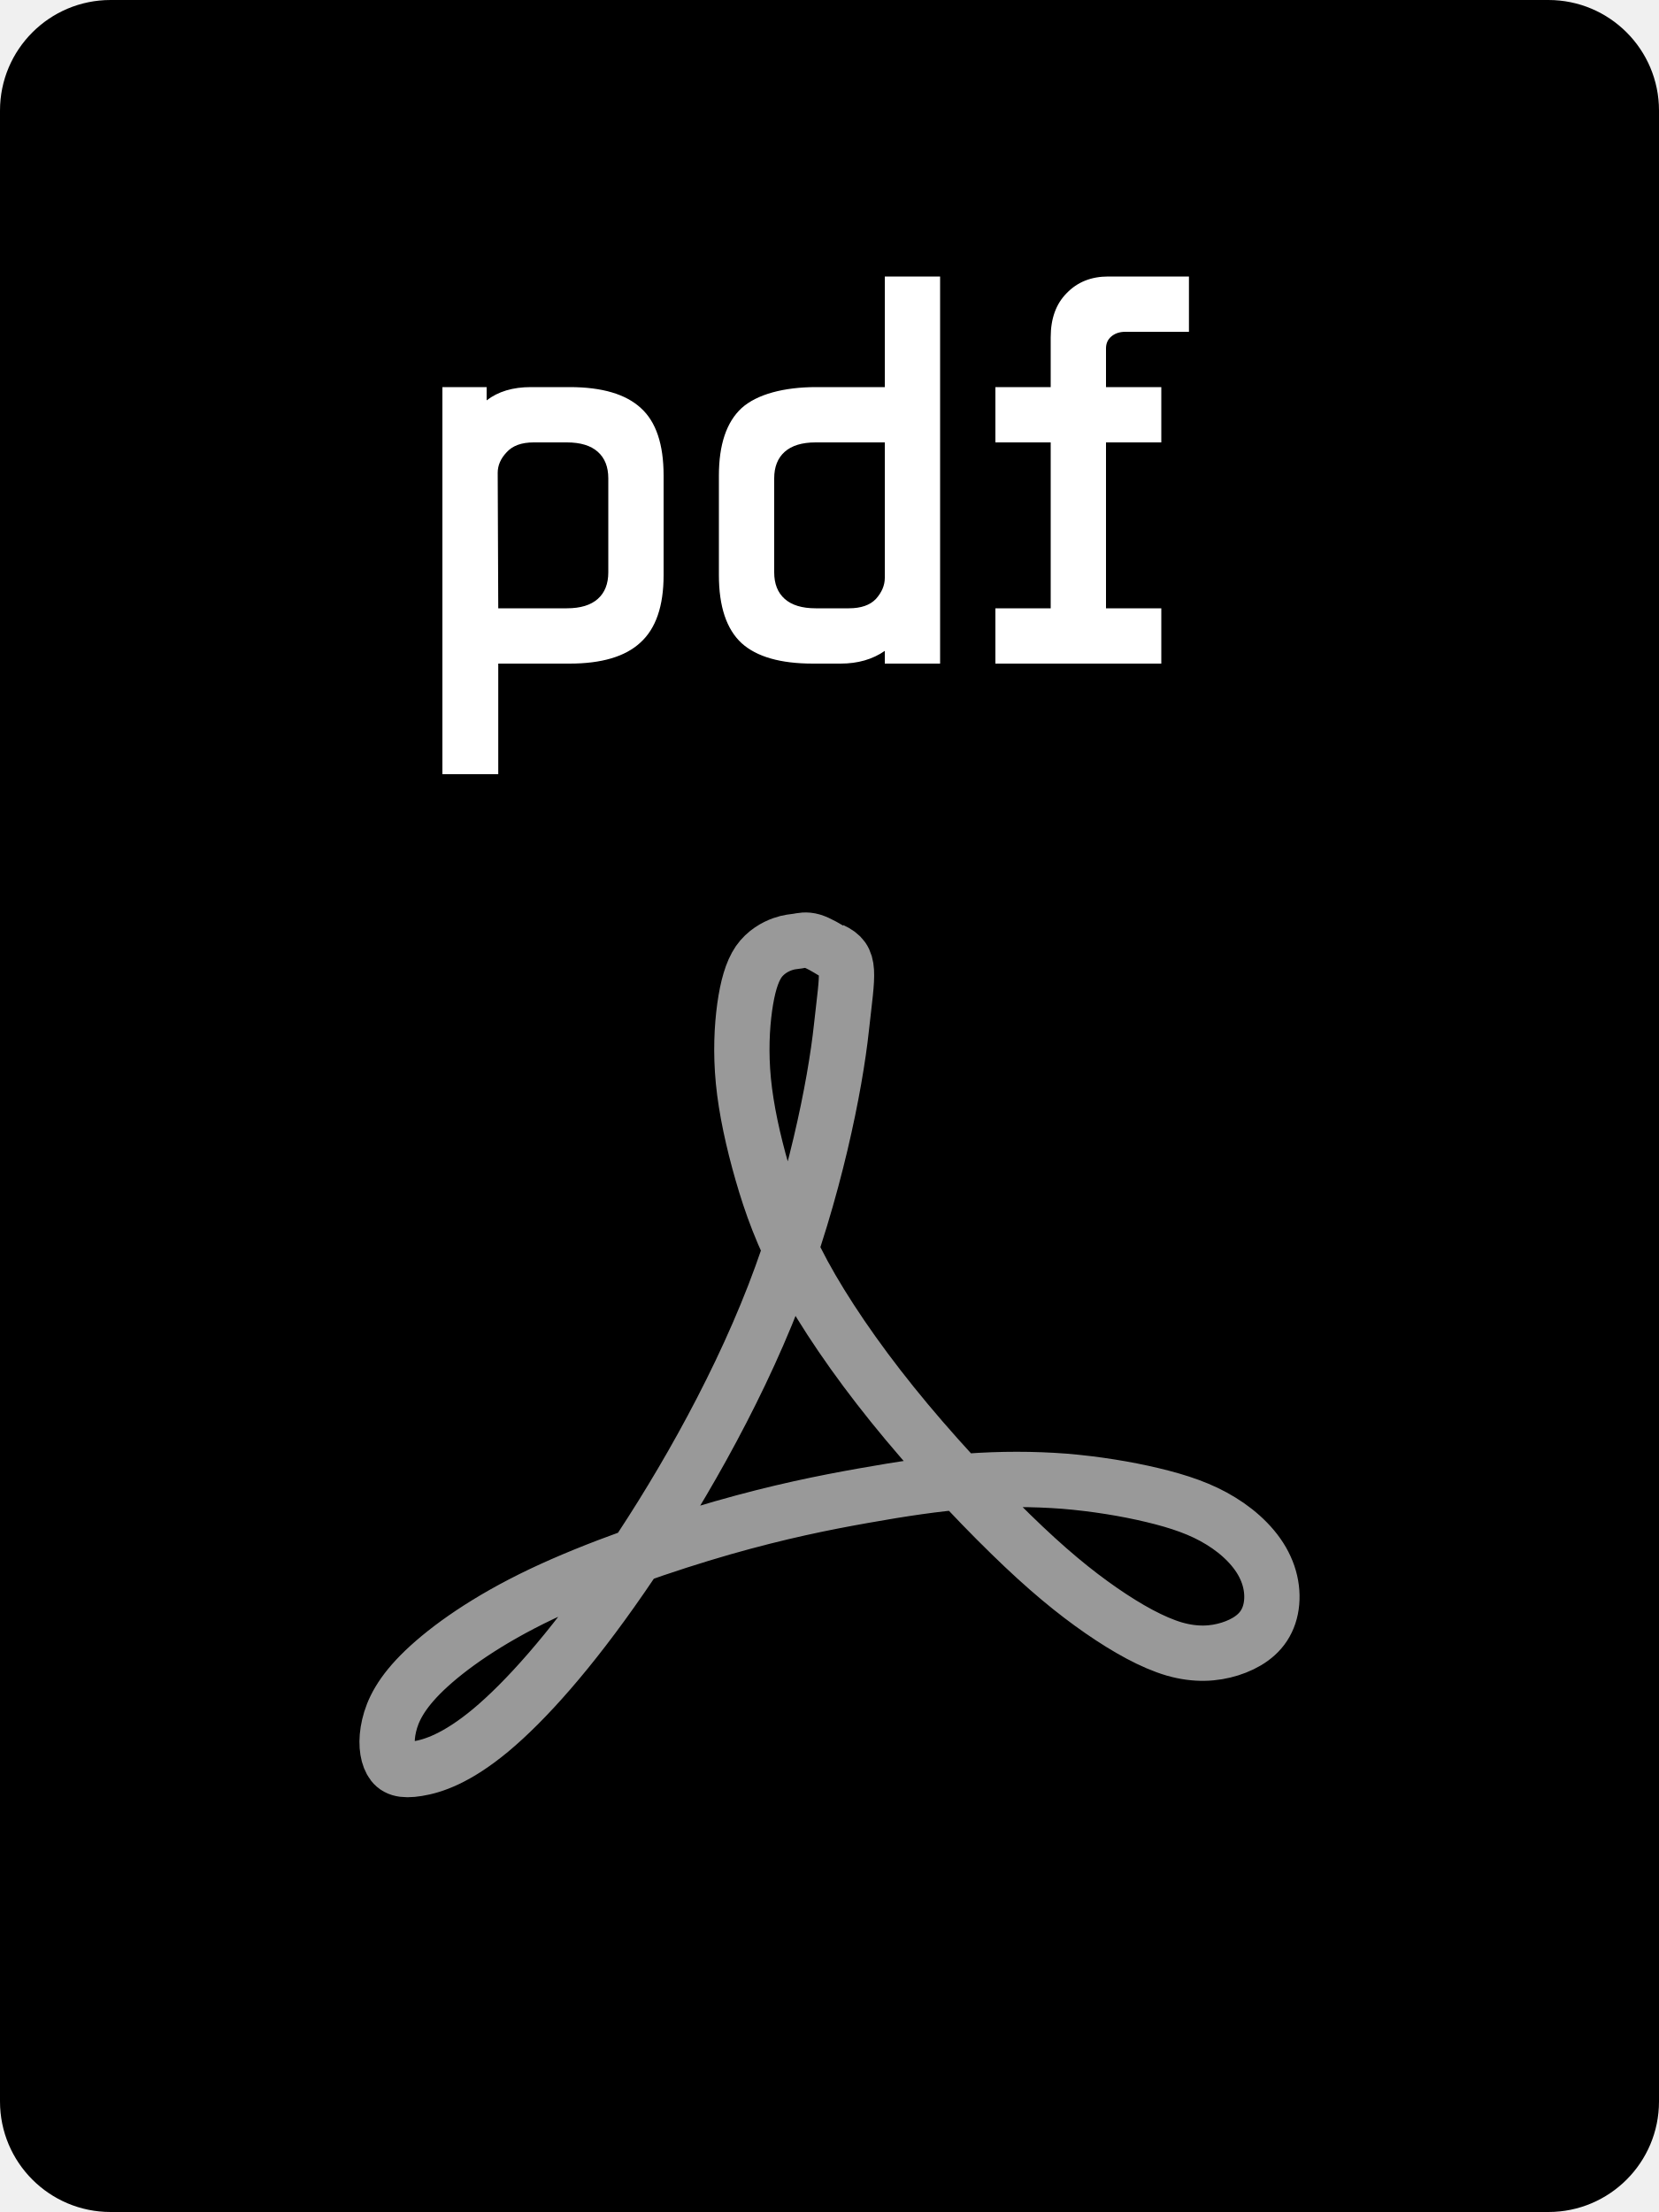
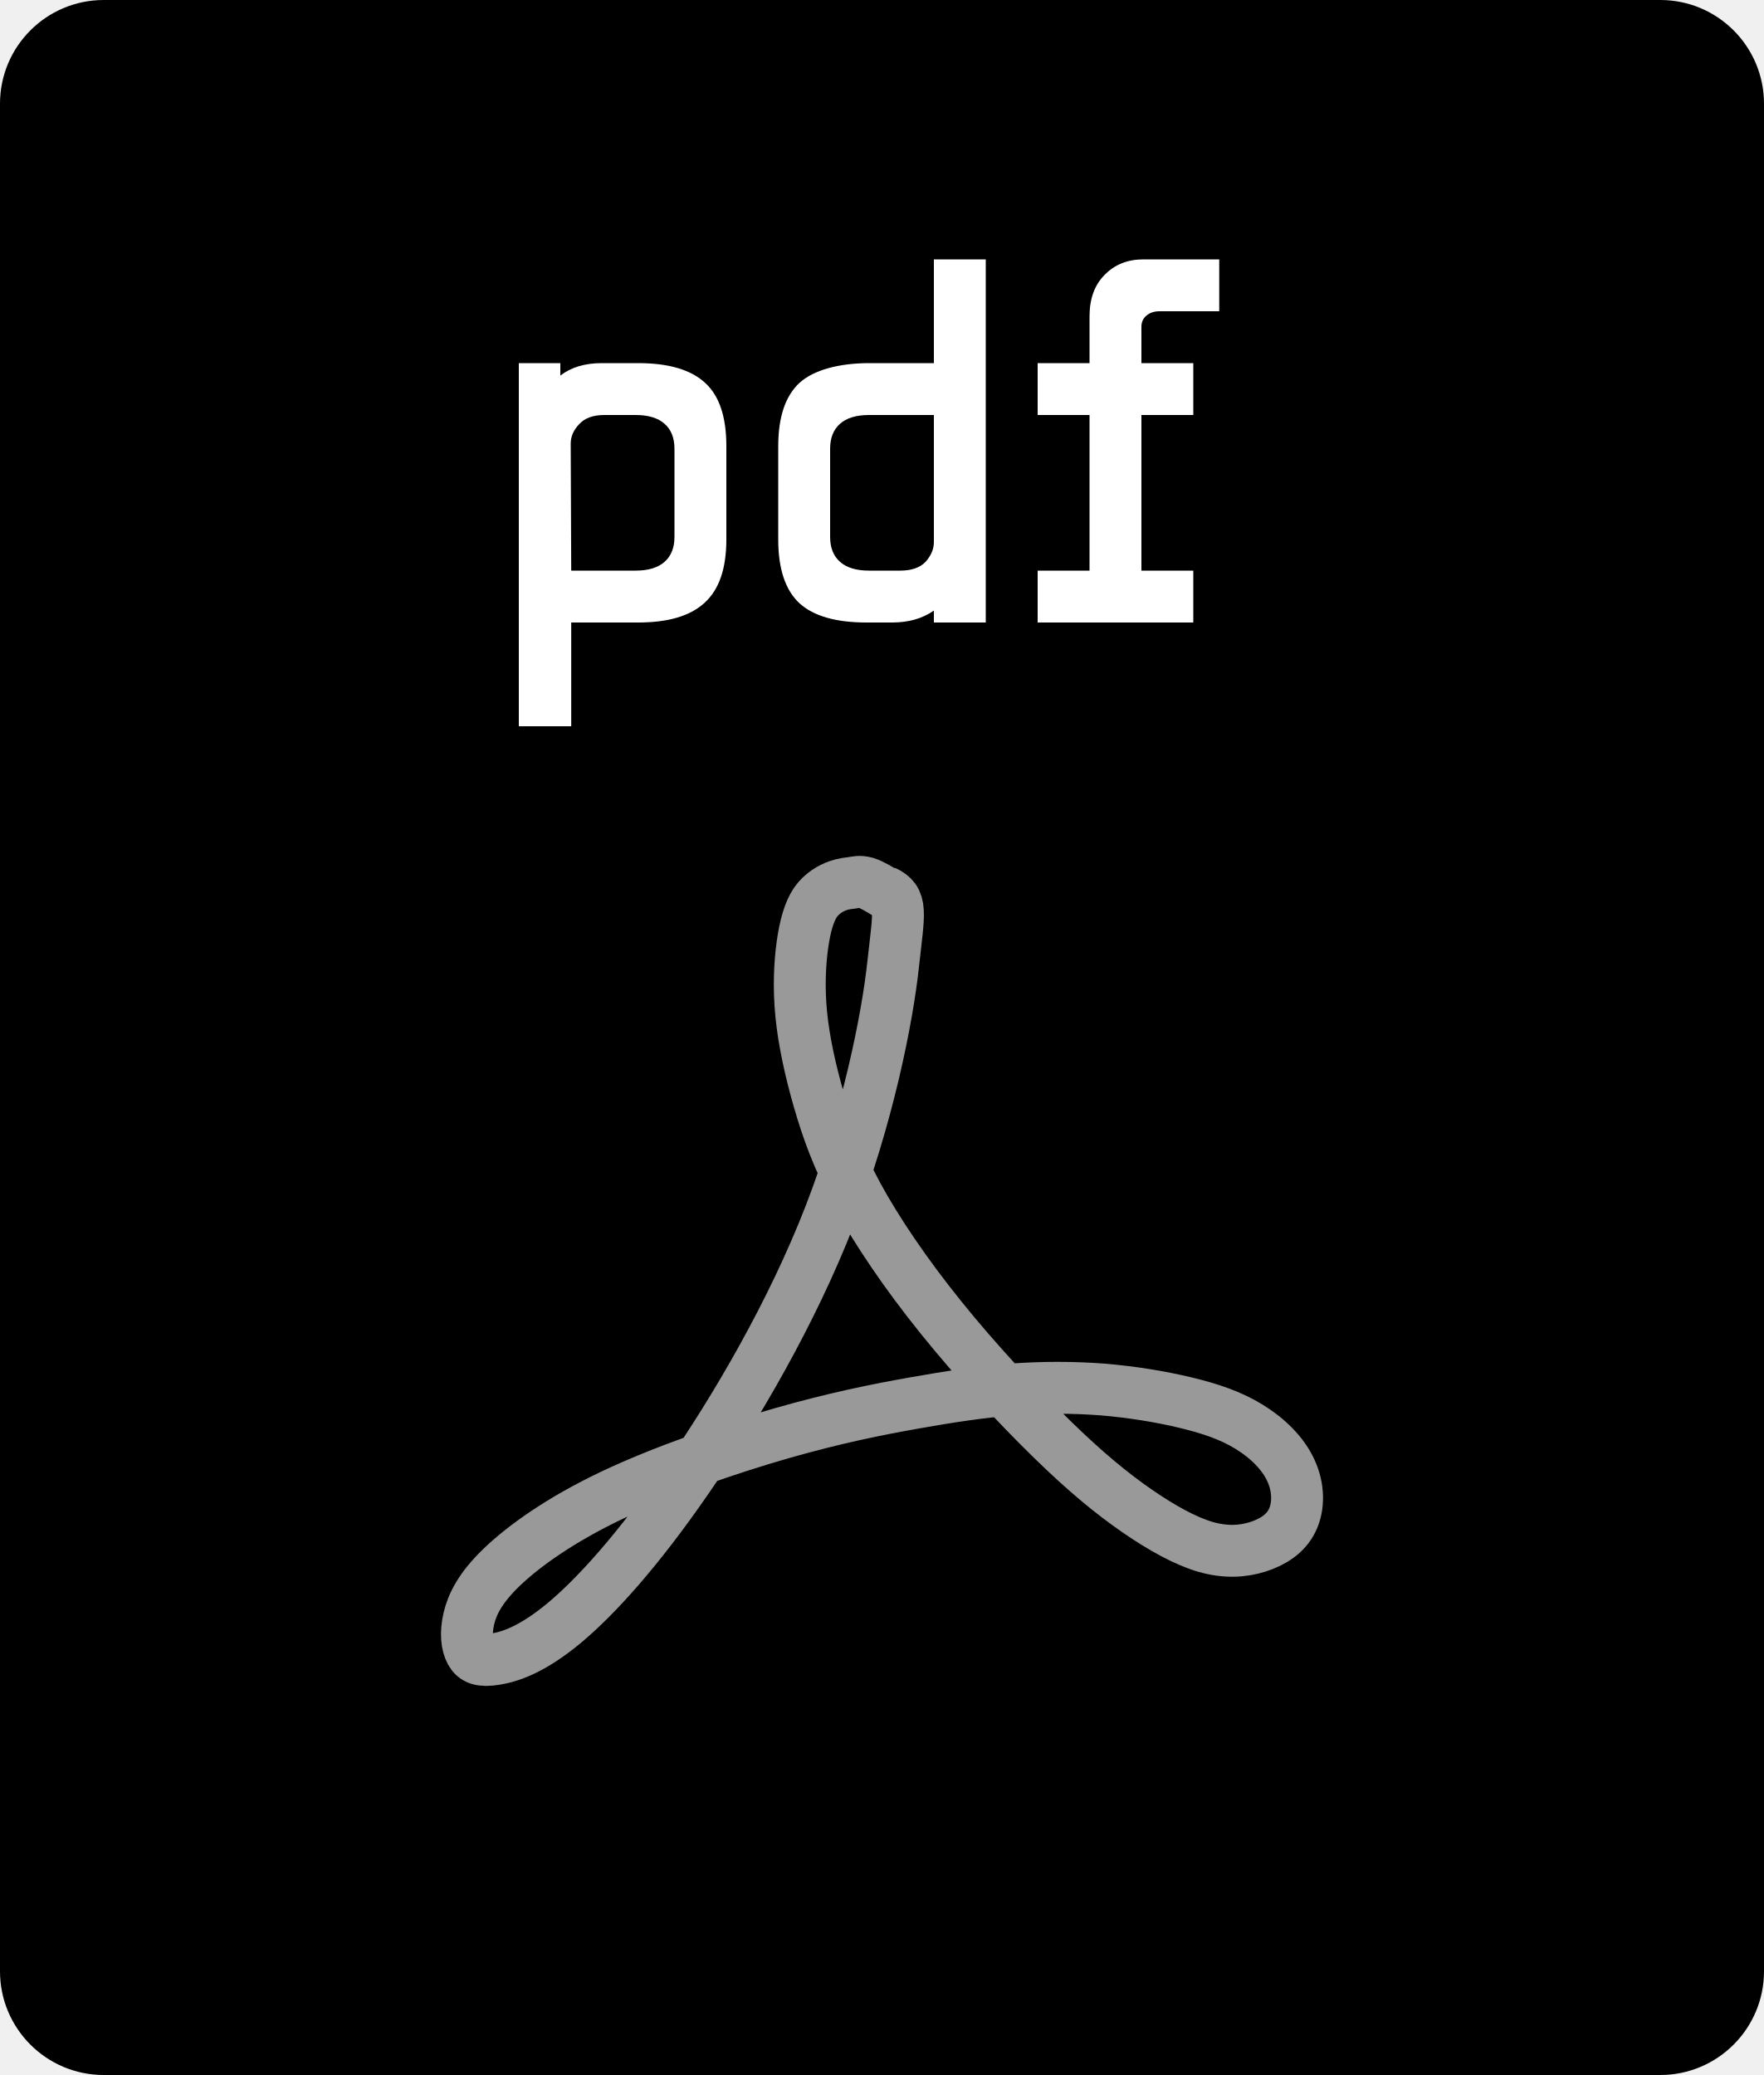
- <svg xmlns="http://www.w3.org/2000/svg" viewBox="0 0 30 40">
-   <path d="M28 0H2C0.895 0 0 0.895 0 2V38C0 39.105 0.895 40 2 40H28C29.105 40 30 39.105 30 38V2C30 0.895 29.105 0 28 0Z" />
-   <path opacity="0.6" d="M15.042 17.183C15.402 17.349 15.327 17.564 15.216 18.58C15.104 19.628 14.725 21.541 13.996 23.424C13.266 25.304 12.183 27.151 11.239 28.518C10.296 29.885 9.489 30.774 8.874 31.288C8.256 31.801 7.829 31.938 7.55 31.983C7.273 32.028 7.148 31.983 7.073 31.845C6.998 31.708 6.972 31.482 7.036 31.206C7.099 30.934 7.25 30.614 7.676 30.206C8.106 29.795 8.81 29.293 9.792 28.826C10.774 28.359 12.031 27.926 13.064 27.629C14.097 27.334 14.902 27.173 15.606 27.048C16.312 26.922 16.916 26.832 17.507 26.785C18.099 26.742 18.679 26.742 19.245 26.785C19.811 26.832 20.365 26.922 20.844 27.037C21.321 27.151 21.725 27.287 22.077 27.505C22.429 27.72 22.732 28.017 22.882 28.349C23.035 28.678 23.035 29.044 22.908 29.305C22.783 29.568 22.53 29.727 22.241 29.819C21.952 29.909 21.625 29.931 21.234 29.819C20.844 29.704 20.389 29.453 19.912 29.123C19.434 28.792 18.93 28.381 18.277 27.743C17.622 27.105 16.815 26.24 16.136 25.396C15.457 24.553 14.902 23.733 14.524 23.037C14.148 22.341 13.946 21.772 13.782 21.203C13.618 20.632 13.493 20.062 13.443 19.55C13.393 19.037 13.416 18.58 13.466 18.215C13.517 17.852 13.594 17.576 13.719 17.393C13.844 17.214 14.021 17.12 14.147 17.075C14.273 17.03 14.349 17.03 14.424 17.018C14.498 17.006 14.573 16.984 14.688 17.018C14.798 17.051 14.944 17.138 15.089 17.227" stroke="#fff" stroke-miterlimit="10" stroke-linejoin="round" />
-   <path fill-rule="evenodd" clip-rule="evenodd" d="M20.35 6C20.243 6 20.157 6.03 20.09 6.09C20.03 6.143 20 6.213 20 6.3V7H21V8H20V11H21V12H18V11H19V8H18V7H19V6.1C19 5.76 19.097 5.493 19.29 5.3C19.483 5.1 19.733 5 20.04 5H21.5V6L20.35 6ZM8.8 7V7.24C9.007 7.08 9.273 7 9.6 7H10.3C10.887 7 11.317 7.127 11.59 7.38C11.863 7.627 12 8.033 12 8.6V10.4C12 10.96 11.86 11.367 11.58 11.62C11.307 11.873 10.88 12 10.3 12H9.01V14H8V7H8.8ZM9.65 8C9.43 8 9.267 8.06 9.16 8.18C9.053 8.293 9 8.417 9 8.55L9.01 11H10.25C10.497 11 10.683 10.943 10.81 10.83C10.937 10.717 11 10.557 11 10.35V8.65C11 8.443 10.937 8.283 10.81 8.17C10.683 8.057 10.497 8 10.25 8H9.65ZM15.2 12C15.513 12 15.78 11.923 16 11.77V12H17V5H16V7H14.76C14.18 7 13.69 7.127 13.41 7.38C13.137 7.633 13 8.04 13 8.6V10.4C13 10.967 13.137 11.377 13.41 11.63C13.683 11.877 14.113 12 14.7 12H15.2ZM15.84 10.83C15.733 10.943 15.57 11 15.35 11H14.75C14.503 11 14.317 10.943 14.19 10.83C14.063 10.717 14 10.557 14 10.35V8.65C14 8.443 14.063 8.283 14.19 8.17C14.317 8.057 14.503 8 14.75 8H16V10.45C16 10.583 15.947 10.71 15.84 10.83Z" fill="#fff" />
+ <svg xmlns="http://www.w3.org/2000/svg" viewBox="0 0 34 40">
+   <path d="M32 0H2C0.895 0 0 0.895 0 2V38C0 39.105 0.895 40 2 40H32C33.105 40 34 39.105 34 38V2C34 0.895 33.105 0 32 0Z" />
+   <path opacity="0.6" d="M17.042 17.183C17.402 17.349 17.327 17.564 17.216 18.58C17.104 19.628 16.725 21.541 15.996 23.424C15.266 25.304 14.183 27.151 13.239 28.518C12.296 29.885 11.489 30.774 10.874 31.288C10.256 31.801 9.829 31.938 9.55 31.983C9.273 32.028 9.148 31.983 9.073 31.845C8.998 31.708 8.972 31.482 9.036 31.206C9.099 30.934 9.25 30.614 9.676 30.206C10.106 29.795 10.81 29.293 11.791 28.826C12.774 28.359 14.031 27.926 15.064 27.629C16.097 27.334 16.902 27.173 17.606 27.048C18.312 26.922 18.916 26.832 19.507 26.785C20.099 26.742 20.679 26.742 21.245 26.785C21.811 26.832 22.365 26.922 22.844 27.037C23.321 27.151 23.725 27.287 24.077 27.505C24.429 27.72 24.732 28.017 24.882 28.349C25.035 28.678 25.035 29.044 24.908 29.305C24.783 29.568 24.53 29.727 24.241 29.819C23.952 29.909 23.625 29.931 23.234 29.819C22.844 29.704 22.389 29.453 21.912 29.123C21.434 28.792 20.93 28.381 20.277 27.743C19.622 27.105 18.815 26.24 18.136 25.396C17.457 24.553 16.902 23.733 16.524 23.037C16.148 22.341 15.946 21.772 15.782 21.203C15.618 20.632 15.493 20.062 15.443 19.55C15.393 19.037 15.416 18.58 15.466 18.215C15.517 17.852 15.594 17.576 15.719 17.393C15.844 17.214 16.021 17.12 16.147 17.075C16.273 17.03 16.349 17.03 16.424 17.018C16.498 17.006 16.573 16.984 16.689 17.018C16.798 17.051 16.944 17.138 17.089 17.227" stroke="white" stroke-miterlimit="10" stroke-linejoin="round" />
+   <path fill-rule="evenodd" clip-rule="evenodd" d="M22.35 6C22.243 6 22.157 6.03 22.09 6.09C22.03 6.143 22 6.213 22 6.3V7H23V8H22V11H23V12H20V11H21V8H20V7H21V6.1C21 5.76 21.097 5.493 21.29 5.3C21.483 5.1 21.733 5 22.04 5H23.5V6L22.35 6ZM10.8 7V7.24C11.007 7.08 11.273 7 11.6 7H12.3C12.887 7 13.317 7.127 13.59 7.38C13.863 7.627 14 8.033 14 8.6V10.4C14 10.96 13.86 11.367 13.58 11.62C13.307 11.873 12.88 12 12.3 12H11.01V14H10V7H10.8ZM11.65 8C11.43 8 11.267 8.06 11.16 8.18C11.053 8.293 11 8.417 11 8.55L11.01 11H12.25C12.497 11 12.683 10.943 12.81 10.83C12.937 10.717 13 10.557 13 10.35V8.65C13 8.443 12.937 8.283 12.81 8.17C12.683 8.057 12.497 8 12.25 8H11.65ZM17.2 12C17.513 12 17.78 11.923 18 11.77V12H19V5H18V7H16.76C16.18 7 15.69 7.127 15.41 7.38C15.137 7.633 15 8.04 15 8.6V10.4C15 10.967 15.137 11.377 15.41 11.63C15.683 11.877 16.113 12 16.7 12H17.2ZM17.84 10.83C17.733 10.943 17.57 11 17.35 11H16.75C16.503 11 16.317 10.943 16.19 10.83C16.063 10.717 16 10.557 16 10.35V8.65C16 8.443 16.063 8.283 16.19 8.17C16.317 8.057 16.503 8 16.75 8H18V10.45C18 10.583 17.947 10.71 17.84 10.83Z" fill="white" />
</svg>
